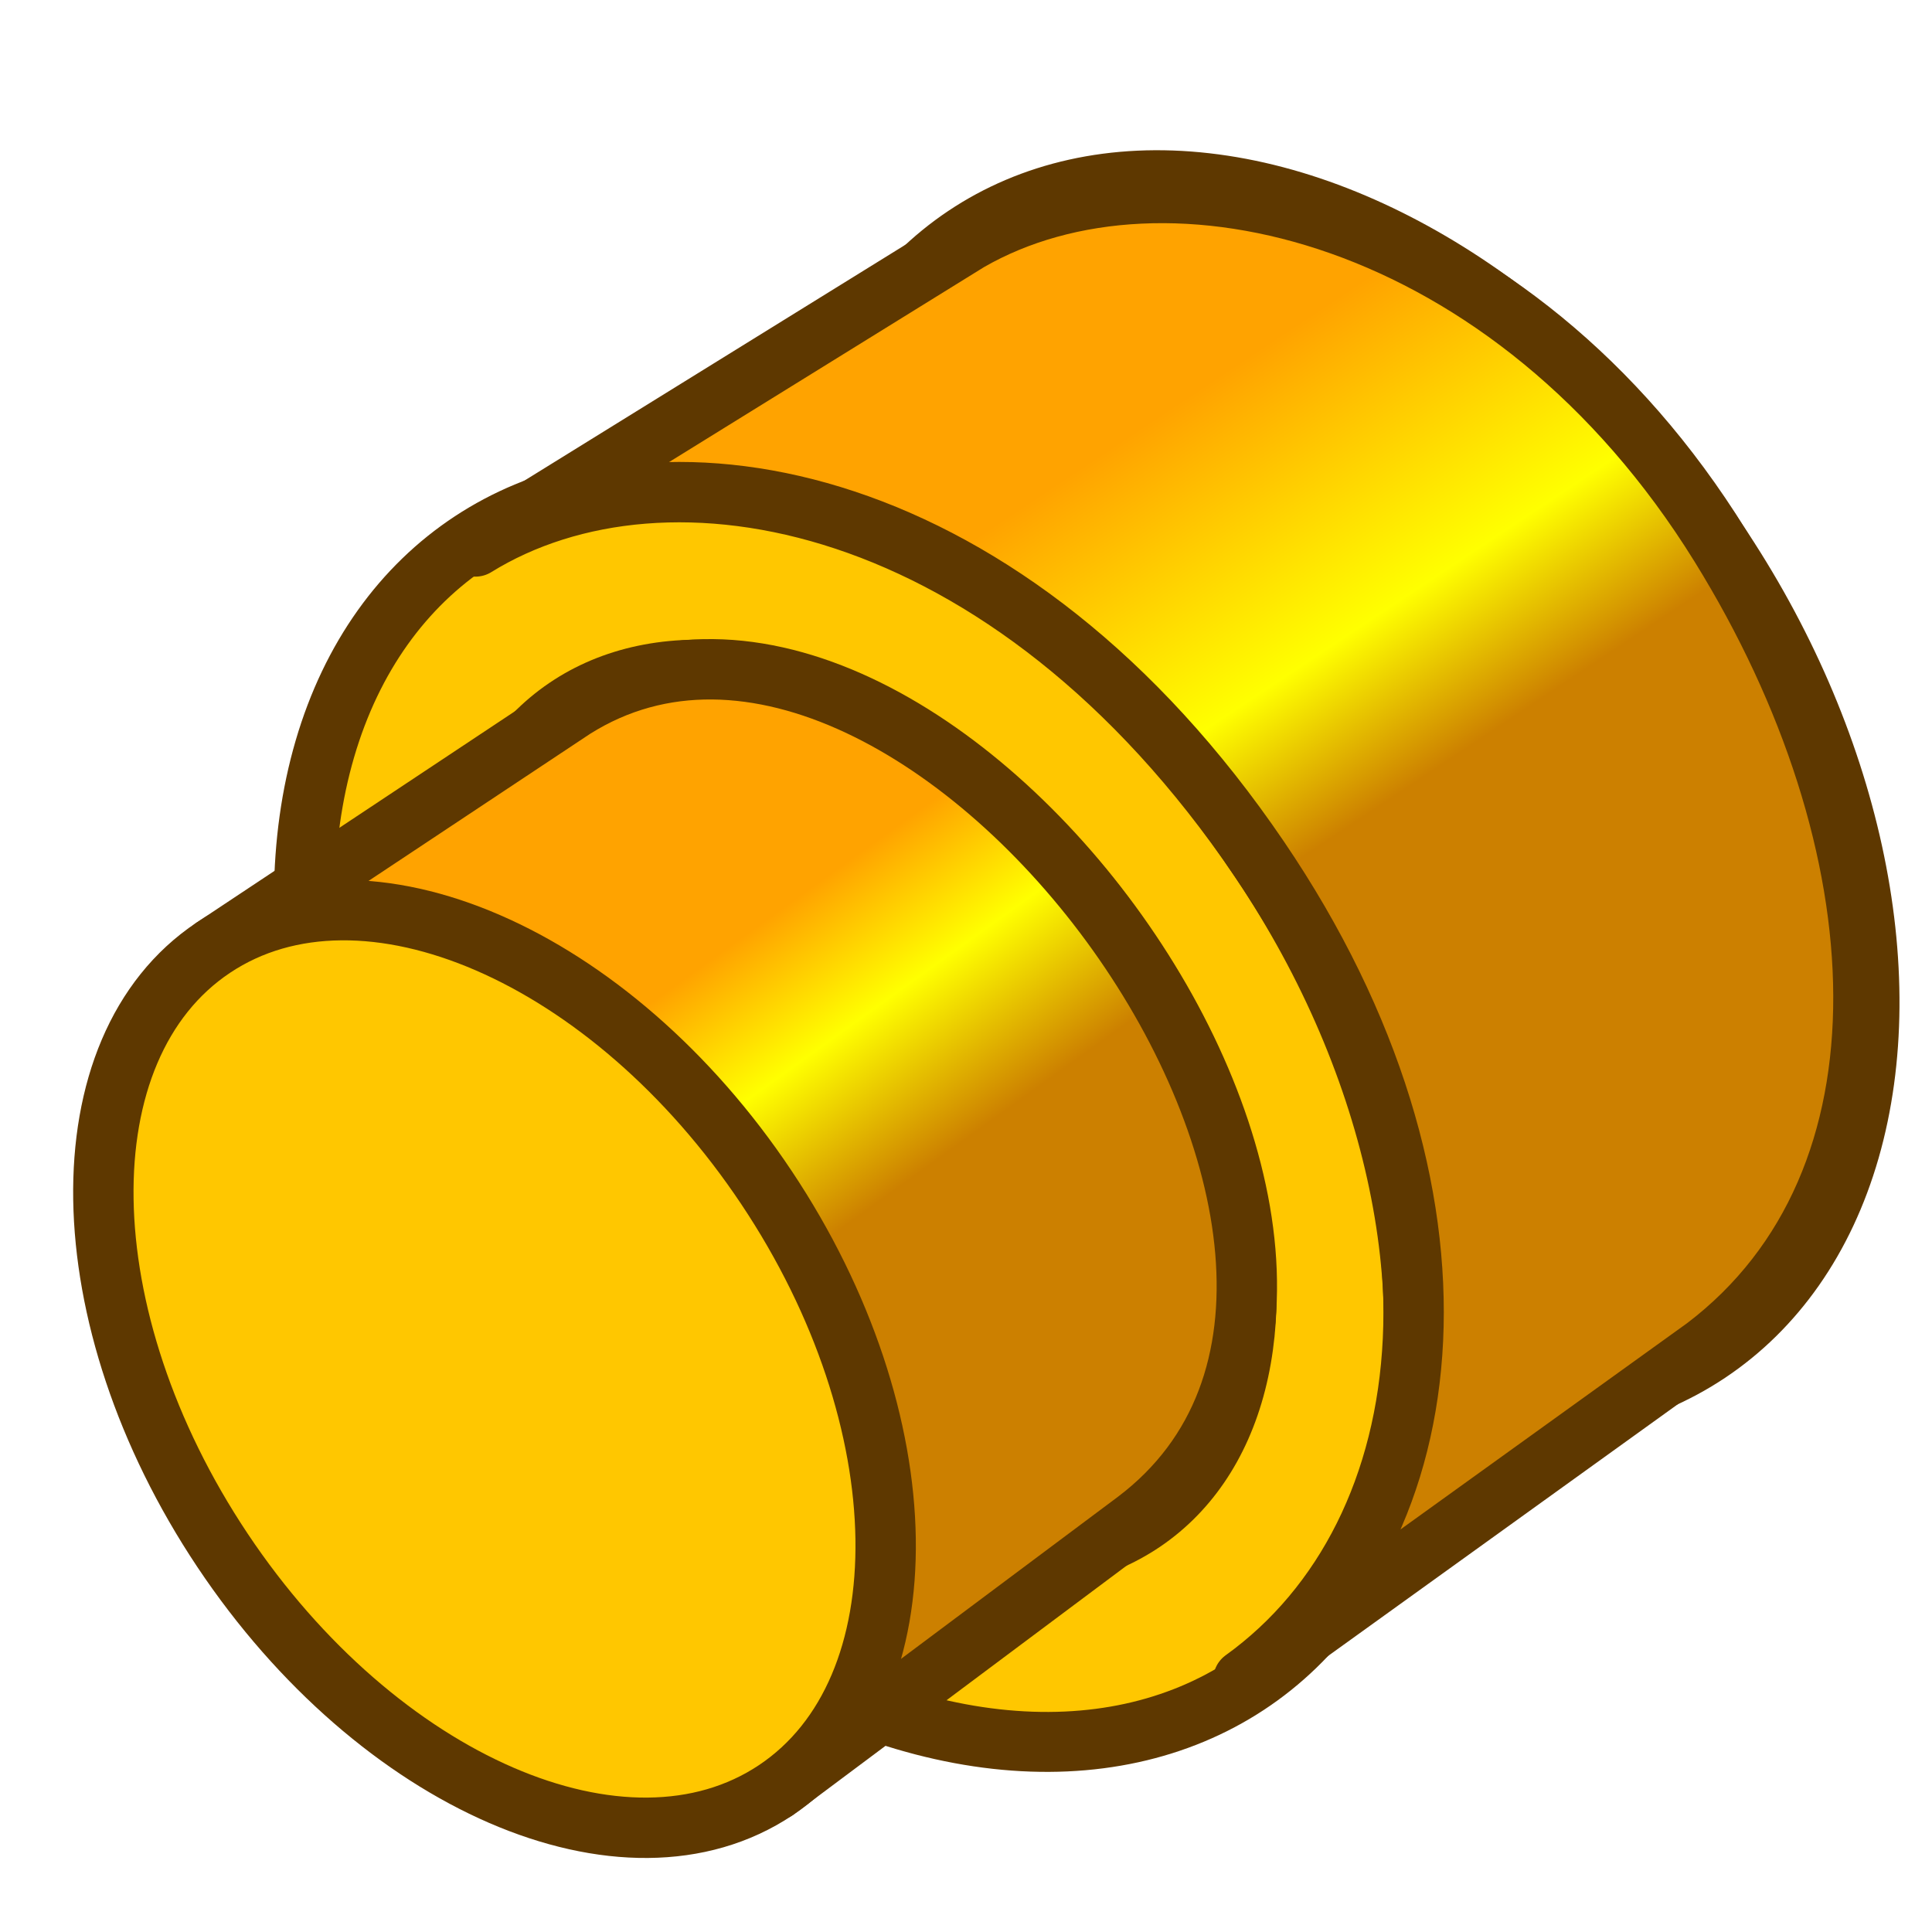
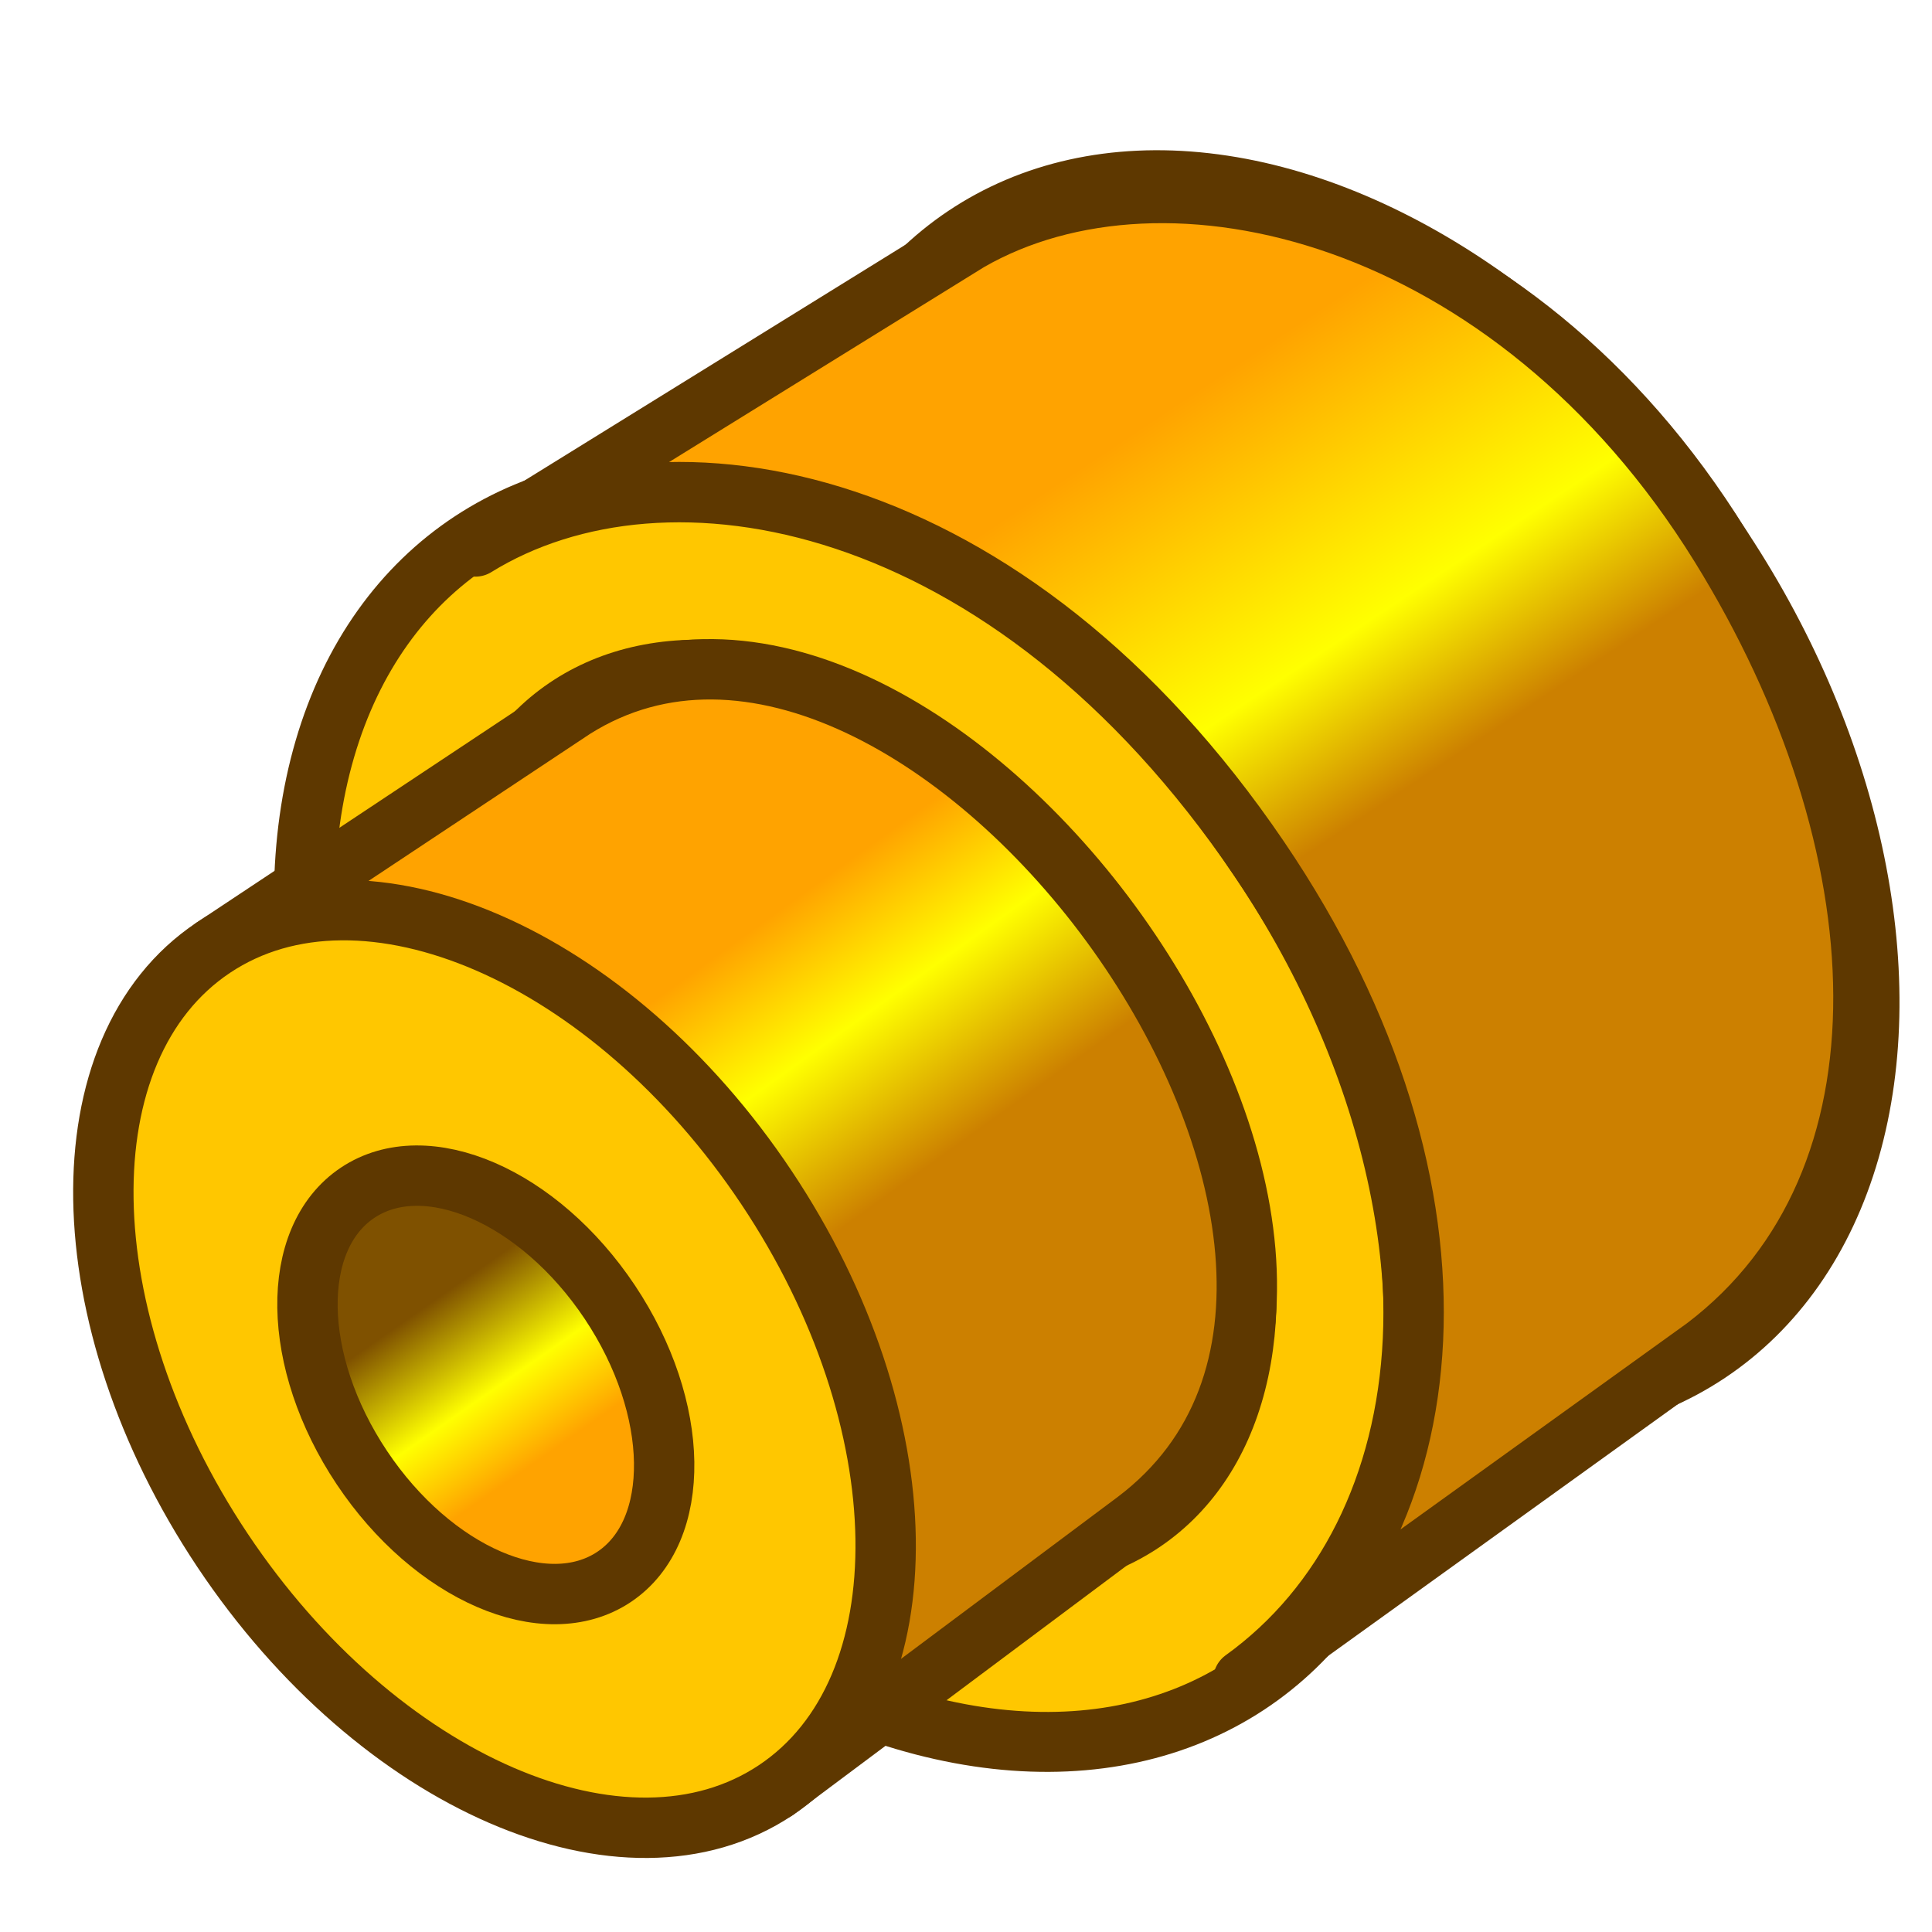
<svg xmlns="http://www.w3.org/2000/svg" xmlns:xlink="http://www.w3.org/1999/xlink" width="64px" height="64px" id="svg2901" version="1.1">
  <defs id="defs2903">
    <linearGradient id="linearGradient3937">
      <stop id="stop3939" offset="0" style="stop-color:#ffa300;stop-opacity:1;" />
      <stop style="stop-color:#ffff00;stop-opacity:1;" offset="0.439" id="stop3941" />
      <stop id="stop3943" offset="1" style="stop-color:#7f5100;stop-opacity:1;" />
    </linearGradient>
    <linearGradient id="linearGradient3905">
      <stop id="stop3907" offset="0" style="stop-color:#ffa300;stop-opacity:1;" />
      <stop style="stop-color:#ffff00;stop-opacity:1;" offset="0.458" id="stop3909" />
      <stop id="stop3911" offset="1" style="stop-color:#cc8000;stop-opacity:1;" />
    </linearGradient>
    <linearGradient id="linearGradient3897">
      <stop style="stop-color:#ffa300;stop-opacity:1;" offset="0" id="stop3899" />
      <stop id="stop3901" offset="0.405" style="stop-color:#ffff00;stop-opacity:1;" />
      <stop style="stop-color:#7f5100;stop-opacity:1;" offset="1" id="stop3903" />
    </linearGradient>
    <linearGradient id="linearGradient3863">
      <stop id="stop3865" offset="0" style="stop-color:#ffa300;stop-opacity:1;" />
      <stop style="stop-color:#ffff00;stop-opacity:1;" offset="0.532" id="stop3867" />
      <stop id="stop3869" offset="1" style="stop-color:#7f5100;stop-opacity:1;" />
    </linearGradient>
    <linearGradient id="linearGradient3830">
      <stop id="stop3832" offset="0" style="stop-color:#ffa300;stop-opacity:1;" />
      <stop style="stop-color:#ffff00;stop-opacity:1;" offset="0.641" id="stop3834" />
      <stop id="stop3836" offset="1" style="stop-color:#cc8000;stop-opacity:1;" />
    </linearGradient>
    <linearGradient id="linearGradient4237">
      <stop id="stop4239" offset="0" style="stop-color:#f82b39;stop-opacity:1;" />
      <stop id="stop4241" offset="1" style="stop-color:#520001;stop-opacity:1;" />
    </linearGradient>
    <linearGradient id="linearGradient4052">
      <stop style="stop-color:#0090ff;stop-opacity:1;" offset="0" id="stop4054" />
      <stop id="stop4060" offset="0.5" style="stop-color:#f0f1f1;stop-opacity:1;" />
      <stop style="stop-color:#0046ff;stop-opacity:1;" offset="1" id="stop4056" />
    </linearGradient>
    <linearGradient id="linearGradient4044">
      <stop style="stop-color:#0090ff;stop-opacity:1;" offset="0" id="stop4046" />
      <stop style="stop-color:#061aff;stop-opacity:1;" offset="1" id="stop4048" />
    </linearGradient>
    <linearGradient id="linearGradient3273">
      <stop id="stop3275" offset="0" style="stop-color:#c8e0f9;stop-opacity:1;" />
      <stop id="stop3277" offset="1" style="stop-color:#f7f9fa;stop-opacity:0.096;" />
    </linearGradient>
    <linearGradient id="linearGradient3377">
      <stop id="stop3379" offset="0" style="stop-color:#c8e0f9;stop-opacity:1;" />
      <stop id="stop3381" offset="1" style="stop-color:#002795;stop-opacity:1;" />
    </linearGradient>
    <linearGradient xlink:href="#linearGradient4044" id="linearGradient4050" x1="44.858" y1="14.016" x2="33.929" y2="33.216" gradientUnits="userSpaceOnUse" gradientTransform="matrix(0.9768024,0,0,0.9600351,1.469432,0.1276577)" />
    <linearGradient xlink:href="#linearGradient4052" id="linearGradient4058" x1="42.374" y1="5.797" x2="52.323" y2="22.676" gradientUnits="userSpaceOnUse" gradientTransform="matrix(0.9768024,0,0,0.9600351,1.469432,0.1276577)" />
    <linearGradient xlink:href="#linearGradient4052-1" id="linearGradient4058-6" x1="42.374" y1="5.797" x2="52.323" y2="22.676" gradientUnits="userSpaceOnUse" gradientTransform="matrix(0.9768024,0,0,0.9600351,1.469432,0.1276577)" />
    <linearGradient id="linearGradient4052-1">
      <stop style="stop-color:#ffa300;stop-opacity:1;" offset="0" id="stop4054-5" />
      <stop id="stop4060-8" offset="0.5" style="stop-color:#ffff00;stop-opacity:1;" />
      <stop style="stop-color:#cc8000;stop-opacity:1;" offset="1" id="stop4056-4" />
    </linearGradient>
    <linearGradient gradientTransform="translate(-30.29522,-2.928715)" y2="22.676" x2="52.323" y1="5.797" x1="42.374" gradientUnits="userSpaceOnUse" id="linearGradient4078" xlink:href="#linearGradient4052-1" />
    <linearGradient xlink:href="#linearGradient4044" id="linearGradient3885" gradientUnits="userSpaceOnUse" gradientTransform="matrix(0.9768024,0,0,0.9600351,107.1058,-22.23598)" x1="44.858" y1="14.016" x2="33.929" y2="33.216" />
    <linearGradient xlink:href="#linearGradient4052-1" id="linearGradient3890" gradientUnits="userSpaceOnUse" gradientTransform="matrix(0.9768024,0,0,0.9600351,107.1058,-22.23598)" x1="42.374" y1="5.797" x2="52.323" y2="22.676" />
    <linearGradient xlink:href="#linearGradient4052" id="linearGradient3893" gradientUnits="userSpaceOnUse" gradientTransform="matrix(0.9768024,0,0,0.9600351,107.1058,-22.23598)" x1="42.374" y1="5.797" x2="52.323" y2="22.676" />
    <linearGradient id="linearGradient4052-1-0">
      <stop style="stop-color:#0090ff;stop-opacity:1;" offset="0" id="stop4054-5-5" />
      <stop id="stop4060-8-6" offset="0.5" style="stop-color:#f0f1f1;stop-opacity:1;" />
      <stop style="stop-color:#0046ff;stop-opacity:1;" offset="1" id="stop4056-4-6" />
    </linearGradient>
    <linearGradient y2="22.676" x2="52.323" y1="5.797" x1="42.374" gradientTransform="matrix(0.9768024,0,0,0.9600351,-3.36302,-18.32298)" gradientUnits="userSpaceOnUse" id="linearGradient3912" xlink:href="#linearGradient4052-1-0" />
    <linearGradient id="linearGradient4052-1-0-0">
      <stop style="stop-color:#0090ff;stop-opacity:1;" offset="0" id="stop4054-5-5-9" />
      <stop id="stop4060-8-6-8" offset="0.5" style="stop-color:#f0f1f1;stop-opacity:1;" />
      <stop style="stop-color:#0046ff;stop-opacity:1;" offset="1" id="stop4056-4-6-4" />
    </linearGradient>
    <linearGradient y2="22.676" x2="52.323" y1="5.797" x1="42.374" gradientTransform="matrix(0.9768024,0,0,0.9600351,126.7377,-70.09268)" gradientUnits="userSpaceOnUse" id="linearGradient3985" xlink:href="#linearGradient4052-1-0-0" />
    <linearGradient id="linearGradient4044-8">
      <stop style="stop-color:#0090ff;stop-opacity:1;" offset="0" id="stop4046-2" />
      <stop style="stop-color:#061aff;stop-opacity:1;" offset="1" id="stop4048-1" />
    </linearGradient>
    <linearGradient y2="33.216" x2="33.929" y1="14.016" x1="44.858" gradientTransform="matrix(0.9768024,0,0,0.9600351,-26.24677,-8.460759)" gradientUnits="userSpaceOnUse" id="linearGradient4072" xlink:href="#linearGradient4044-8" />
    <linearGradient xlink:href="#linearGradient4044-8-4" id="linearGradient3885-6-5" gradientUnits="userSpaceOnUse" gradientTransform="matrix(0.9768024,0,0,0.9600351,58.30737,54.67147)" x1="44.858" y1="14.016" x2="33.929" y2="33.216" />
    <linearGradient id="linearGradient4044-8-4">
      <stop style="stop-color:#0090ff;stop-opacity:1;" offset="0" id="stop4046-2-0" />
      <stop style="stop-color:#061aff;stop-opacity:1;" offset="1" id="stop4048-1-9" />
    </linearGradient>
    <linearGradient y2="33.216" x2="33.929" y1="14.016" x1="44.858" gradientTransform="matrix(0.9768024,0,0,0.9600351,145.413,94.78222)" gradientUnits="userSpaceOnUse" id="linearGradient4163" xlink:href="#linearGradient4044-8-4" />
    <linearGradient id="linearGradient4052-1-0-9">
      <stop style="stop-color:#0090ff;stop-opacity:1;" offset="0" id="stop4054-5-5-2" />
      <stop id="stop4060-8-6-5" offset="0.5" style="stop-color:#f0f1f1;stop-opacity:1;" />
      <stop style="stop-color:#0046ff;stop-opacity:1;" offset="1" id="stop4056-4-6-5" />
    </linearGradient>
    <linearGradient y2="22.676" x2="52.323" y1="5.797" x1="42.374" gradientTransform="matrix(0.9768024,0,0,0.9600351,126.7377,-70.09269)" gradientUnits="userSpaceOnUse" id="linearGradient4217" xlink:href="#linearGradient4052-1-0-9" />
    <linearGradient xlink:href="#linearGradient4052-1-05" id="linearGradient3890-3-5" gradientUnits="userSpaceOnUse" gradientTransform="matrix(0.5537064,0,0,0.5536433,78.79444,-26.17988)" x1="42.374" y1="5.797" x2="52.323" y2="22.676" />
    <linearGradient id="linearGradient4052-1-05">
      <stop style="stop-color:#ffa300;stop-opacity:1;" offset="0" id="stop4054-5-1" />
      <stop id="stop4060-8-8" offset="0.5" style="stop-color:#ffff00;stop-opacity:1;" />
      <stop style="stop-color:#cc8000;stop-opacity:1;" offset="1" id="stop4056-4-1" />
    </linearGradient>
    <linearGradient y2="86.192" x2="-58.911" y1="71.868" x1="-69.202" gradientTransform="matrix(0.5537064,0,0,0.5536433,63.78123,-9.378072)" gradientUnits="userSpaceOnUse" id="linearGradient3055" xlink:href="#linearGradient3905" />
    <linearGradient xlink:href="#linearGradient4052-1" id="linearGradient4053" x1="-85.641" y1="54.604" x2="-37.632" y2="54.604" gradientUnits="userSpaceOnUse" />
    <linearGradient xlink:href="#linearGradient4052-1" id="linearGradient4057" gradientUnits="userSpaceOnUse" x1="-85.641" y1="54.604" x2="-37.632" y2="54.604" />
    <linearGradient xlink:href="#linearGradient4052-1" id="linearGradient4064" gradientUnits="userSpaceOnUse" x1="-85.641" y1="54.604" x2="-37.632" y2="54.604" />
    <linearGradient xlink:href="#linearGradient4052-1" id="linearGradient4067" gradientUnits="userSpaceOnUse" x1="-85.641" y1="54.604" x2="-37.632" y2="54.604" />
    <linearGradient xlink:href="#linearGradient3830" id="linearGradient3828" x1="48.739" y1="6.9" x2="56.941" y2="19.244" gradientUnits="userSpaceOnUse" />
    <linearGradient y2="22.676" x2="52.323" y1="5.797" x1="42.374" gradientTransform="matrix(0.5537064,0,0,0.5536433,63.78123,-9.378072)" gradientUnits="userSpaceOnUse" id="linearGradient3055-3" xlink:href="#linearGradient4052-1-05-5" />
    <linearGradient id="linearGradient4052-1-05-5">
      <stop style="stop-color:#ffa300;stop-opacity:1;" offset="0" id="stop4054-5-1-8" />
      <stop id="stop4060-8-8-0" offset="0.5" style="stop-color:#ffff00;stop-opacity:1;" />
      <stop style="stop-color:#7f5100;stop-opacity:1;" offset="1" id="stop4056-4-1-1" />
    </linearGradient>
    <linearGradient y2="22.676" x2="52.323" y1="5.797" x1="42.374" gradientTransform="matrix(-0.4476171,-0.03974624,0.03968572,-0.4481977,-44.34762,90.84244)" gradientUnits="userSpaceOnUse" id="linearGradient3074" xlink:href="#linearGradient3863" />
    <linearGradient xlink:href="#linearGradient3897" id="linearGradient3895" x1="-13.054" y1="55.312" x2="-12.916" y2="41.531" gradientUnits="userSpaceOnUse" />
    <linearGradient xlink:href="#linearGradient3937" id="linearGradient3935" x1="17.604" y1="48.438" x2="13.875" y2="43.09" gradientUnits="userSpaceOnUse" />
+     <linearGradient xlink:href="#linearGradient3937" id="linearGradient3882" x1="-13.222" y1="54.813" x2="-13.508" y2="40.946" gradientUnits="userSpaceOnUse" />
  </defs>
  <g id="layer1">
-     <g id="g3081">
+     <g id="g3884">
      <path transform="matrix(1.089523,-0.728917,0.727272,1.091987,23.57625,-35.79747)" d="m -1.57,48.122 a 11.544,16.778 0 1 1 -23.087,0 11.544,16.778 0 1 1 23.087,0 z" id="path3815-2-3" style="fill:#ffc700;fill-opacity:1;fill-rule:evenodd;stroke:#5e3800;stroke-width:1.525;stroke-linecap:butt;stroke-linejoin:miter;stroke-miterlimit:4;stroke-opacity:1;stroke-dasharray:none" />
      <path transform="matrix(1.135775,-0.7467977,0.7581463,1.118774,6.87901,-26.75831)" d="m -1.57,48.122 a 11.544,16.778 0 1 1 -23.087,0 11.544,16.778 0 1 1 23.087,0 z" id="path3815-2-3-8" style="fill:#ffc700;fill-opacity:1;fill-rule:evenodd;stroke:#5e3800;stroke-width:1.476;stroke-linecap:butt;stroke-linejoin:miter;stroke-miterlimit:4;stroke-opacity:1;stroke-dasharray:none" />
      <path d="m 15.749,18.102 c 6.326,-3.917 17.678,-1.858 25.961,10.344 7.531,11.093 6.233,22.335 -0.522,27.197 L 56.489,44.631 C 63.704,39.15 63.082,27.922 56.984,18.077 50.101,6.967 38.626,4.212 32.085,7.989 z" style="color:#000000;fill:url(#linearGradient3828);fill-opacity:1;fill-rule:evenodd;stroke:#5e3800;stroke-width:2;stroke-linecap:round;stroke-linejoin:round;stroke-miterlimit:4;stroke-opacity:1;stroke-dasharray:none;stroke-dashoffset:0;marker:none;visibility:visible;display:inline;overflow:visible;enable-background:accumulate" id="path3846-3" />
      <path transform="matrix(0.8312493,-0.5355102,0.5548709,0.8022451,12.51519,-8.699313)" d="m -2.428,48.122 a 10.686,16.778 0 1 1 -21.371,0 10.686,16.778 0 1 1 21.371,0 z" id="path3815" style="fill:#ffc700;fill-opacity:1;fill-rule:evenodd;stroke:#5e3800;stroke-width:2.037;stroke-linecap:butt;stroke-linejoin:miter;stroke-miterlimit:4;stroke-opacity:1;stroke-dasharray:none" />
      <path d="M 7.066,31.395 C 17.067,24.757 36.306,51.375 25.696,59.303 l 11.93,-8.915 c 11.641,-8.777 -7.057,-34.212 -18.619,-26.92 z" style="color:#000000;fill:url(#linearGradient3055);fill-opacity:1;fill-rule:evenodd;stroke:#5e3800;stroke-width:2;stroke-linecap:round;stroke-linejoin:round;stroke-miterlimit:4;stroke-opacity:1;stroke-dasharray:none;stroke-dashoffset:0;marker:none;visibility:visible;display:inline;overflow:visible;enable-background:accumulate" id="path3846-3-3" />
      <path transform="matrix(0.8317247,-0.5551882,0.5551882,0.8317247,0.5712042,-1.955988)" d="m -2.284,48.122 a 10.829,16.778 0 1 1 -21.659,0 10.829,16.778 0 1 1 21.659,0 z" id="path3815-2" style="fill:#ffc700;fill-opacity:1;fill-rule:evenodd;stroke:#5e3800;stroke-width:2;stroke-linecap:butt;stroke-linejoin:miter;stroke-miterlimit:4;stroke-opacity:1;stroke-dasharray:none" />
+       <path transform="matrix(0.3792391,-0.2531476,0.2531476,0.3792391,8.884461,24.30549)" d="m -2.284,48.122 a 10.829,16.778 0 1 1 -21.659,0 10.829,16.778 0 1 1 21.659,0 z" id="path3815-2-2" style="fill:url(#linearGradient3882);fill-opacity:1;fill-rule:evenodd;stroke:#5e3800;stroke-width:4.386;stroke-linecap:butt;stroke-linejoin:miter;stroke-miterlimit:4;stroke-opacity:1;stroke-dasharray:none" />
    </g>
  </g>
</svg>
